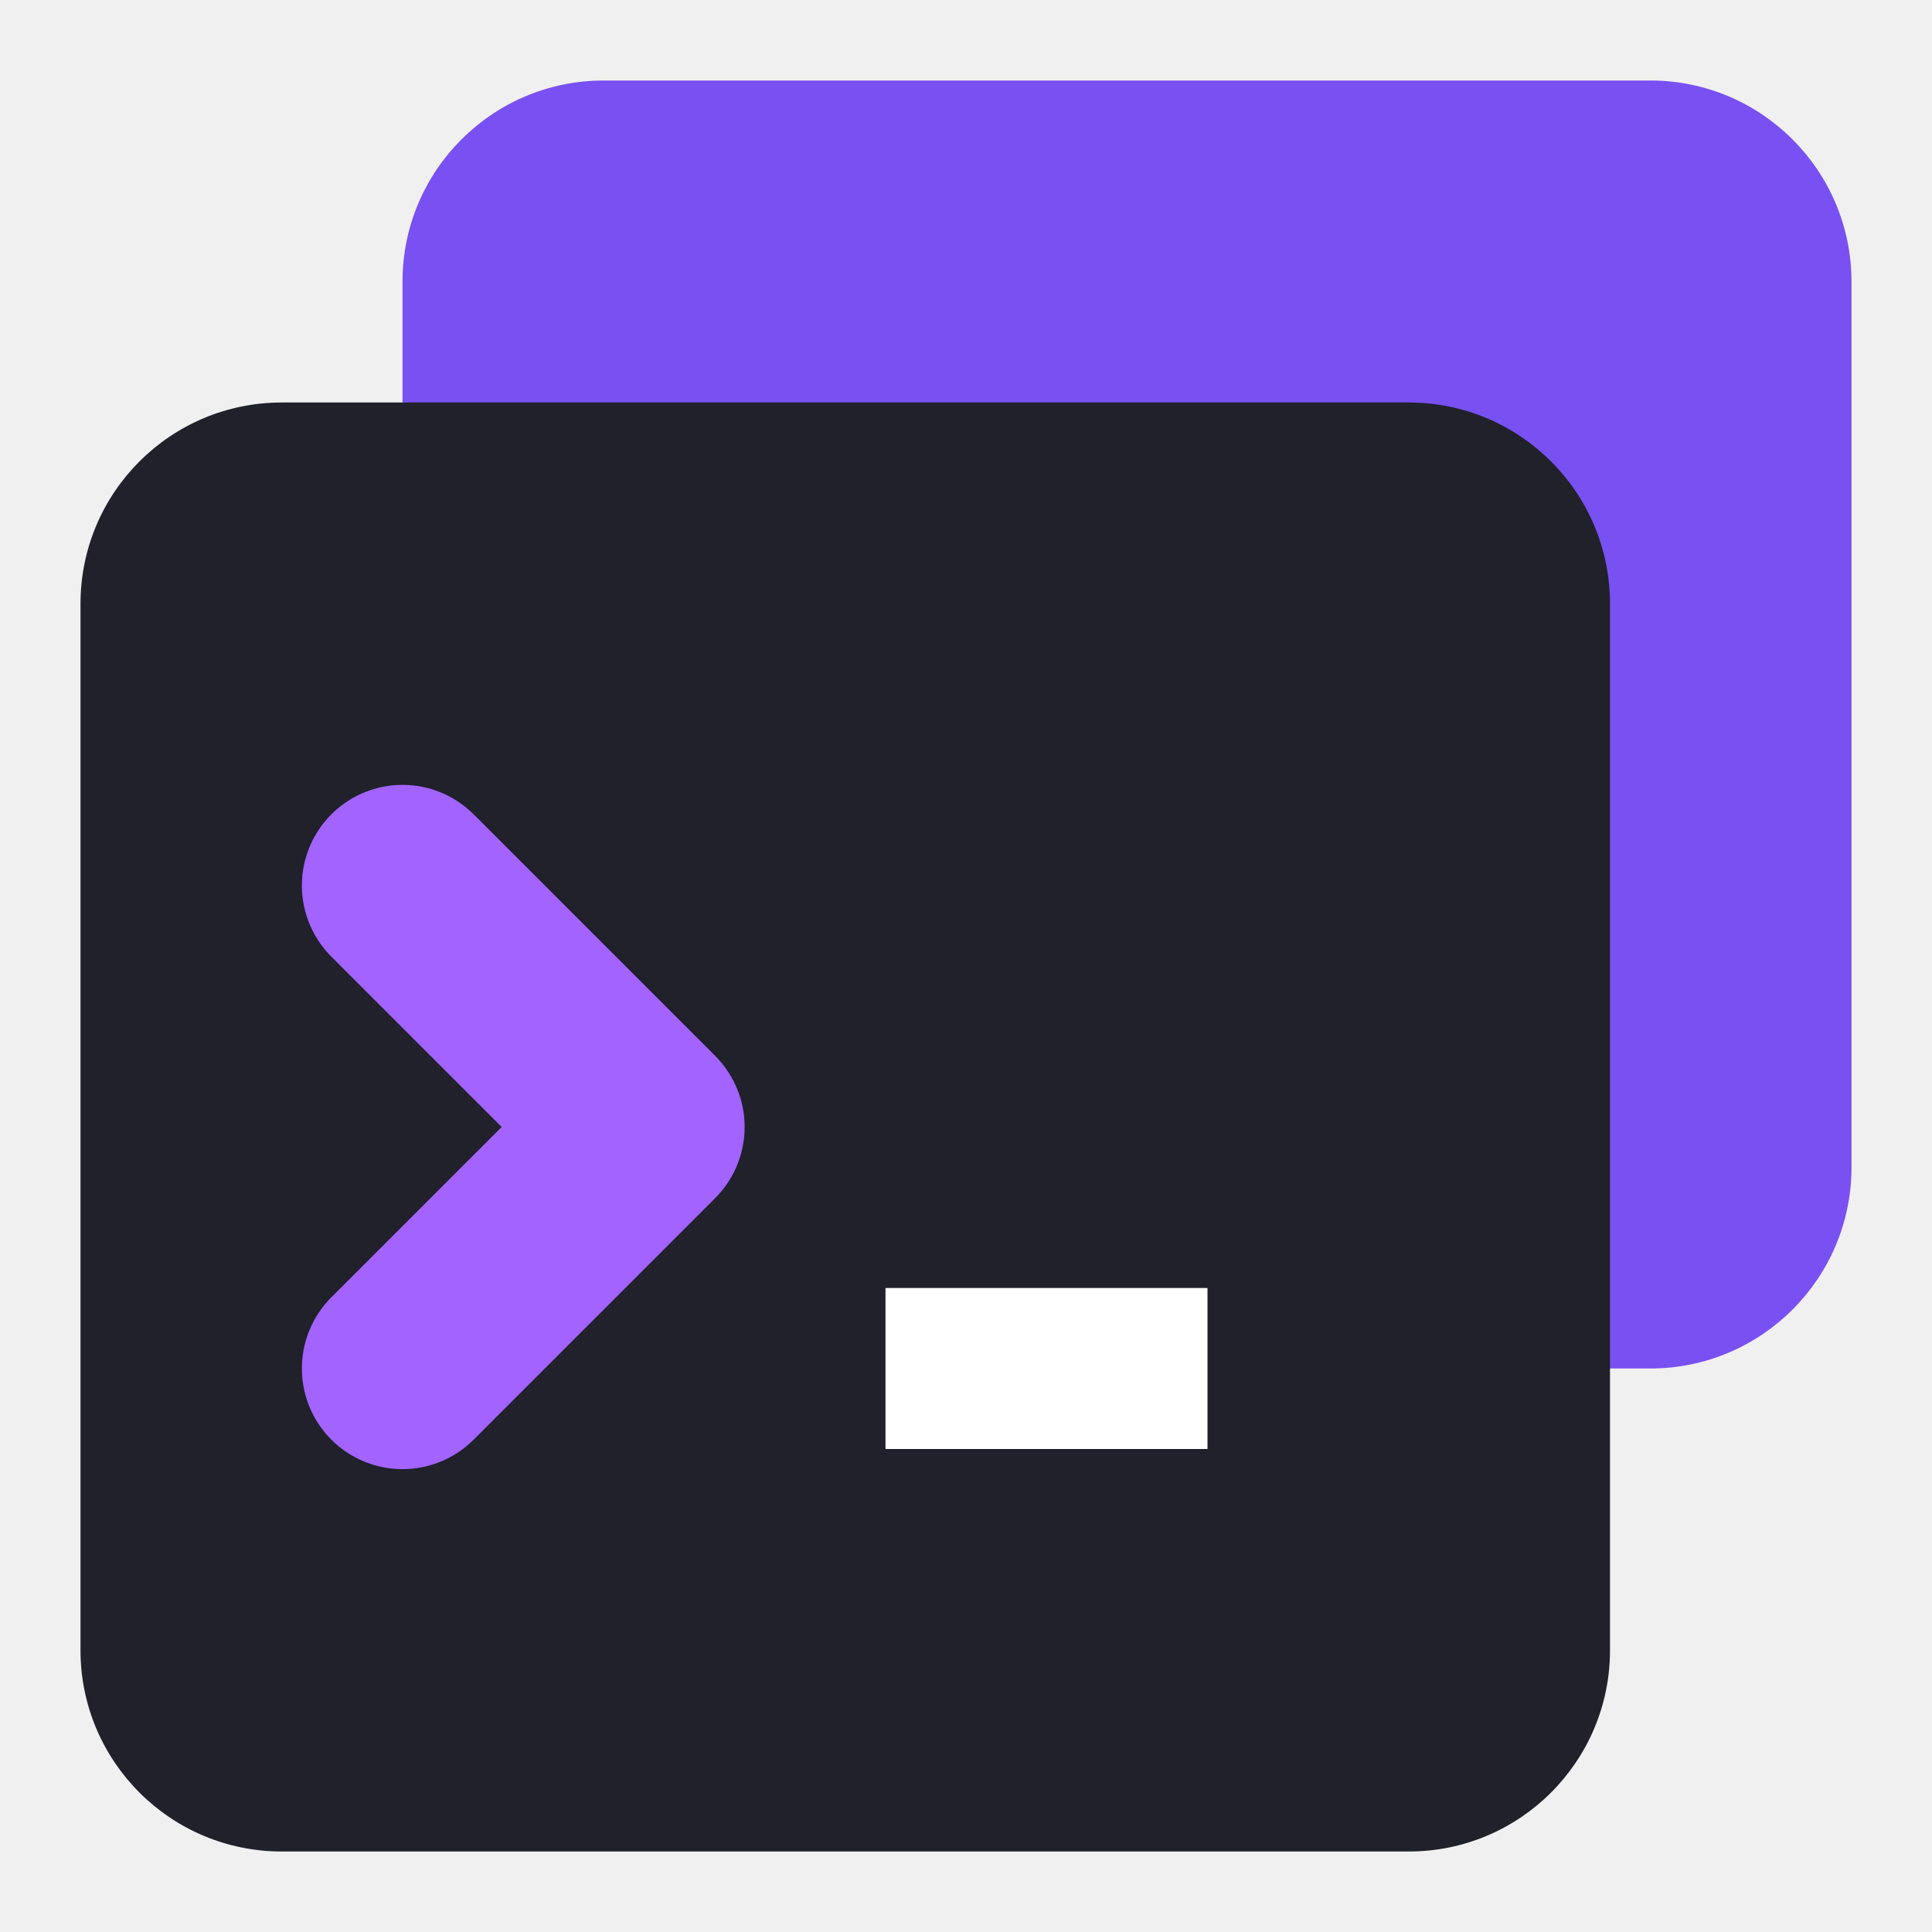
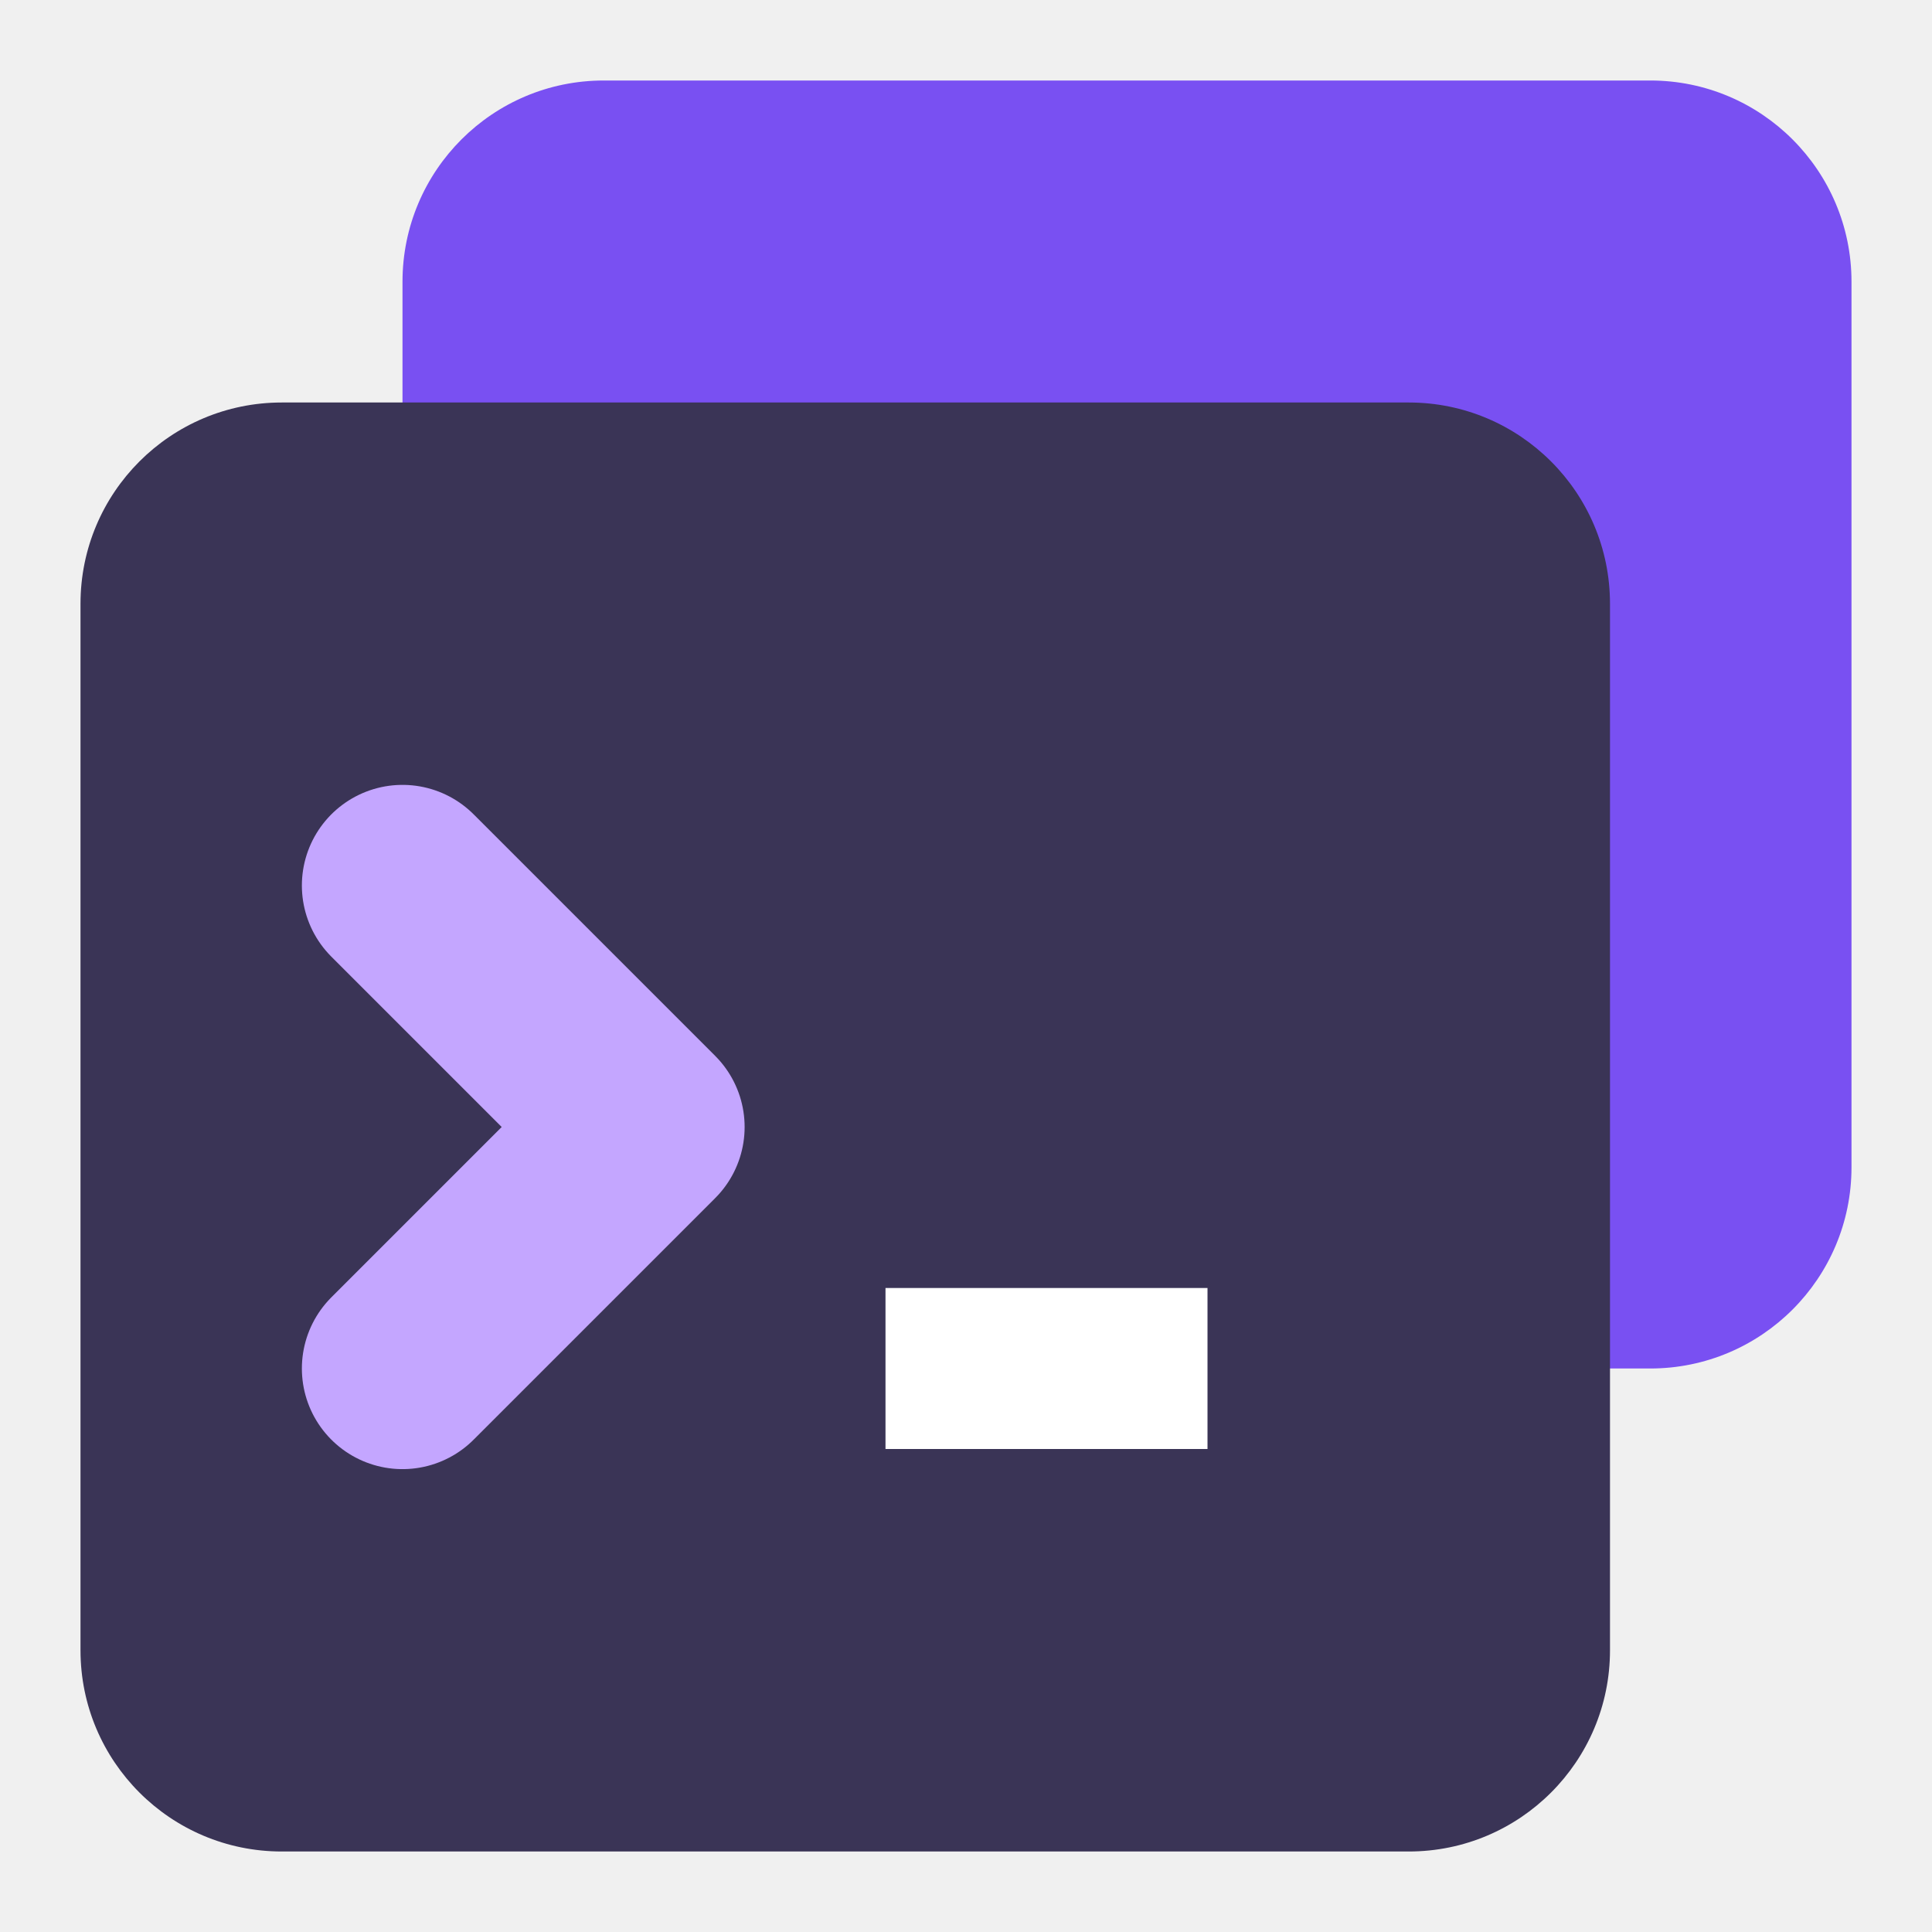
<svg xmlns="http://www.w3.org/2000/svg" viewBox="0 0 24 24">
  <rect x="5" y="1" width="18" height="16" rx="2.5" fill="#7950f2" />
-   <rect x="1" y="5" width="19" height="18" rx="2.5" fill="#20212b" />
-   <path d="M5 11l3 3-3 3" fill="none" stroke="#a263ff" stroke-width="2.5" stroke-linecap="round" stroke-linejoin="round" />
+   <rect x="1" y="5" width="19" height="18" rx="2.5" fill="#3a3456" />
+   <path d="M5 11l3 3-3 3" fill="none" stroke="#c4a6ff" stroke-width="2.5" stroke-linecap="round" stroke-linejoin="round" />
  <path d="M11 17h4" stroke="#fff" stroke-width="2" />
</svg>
